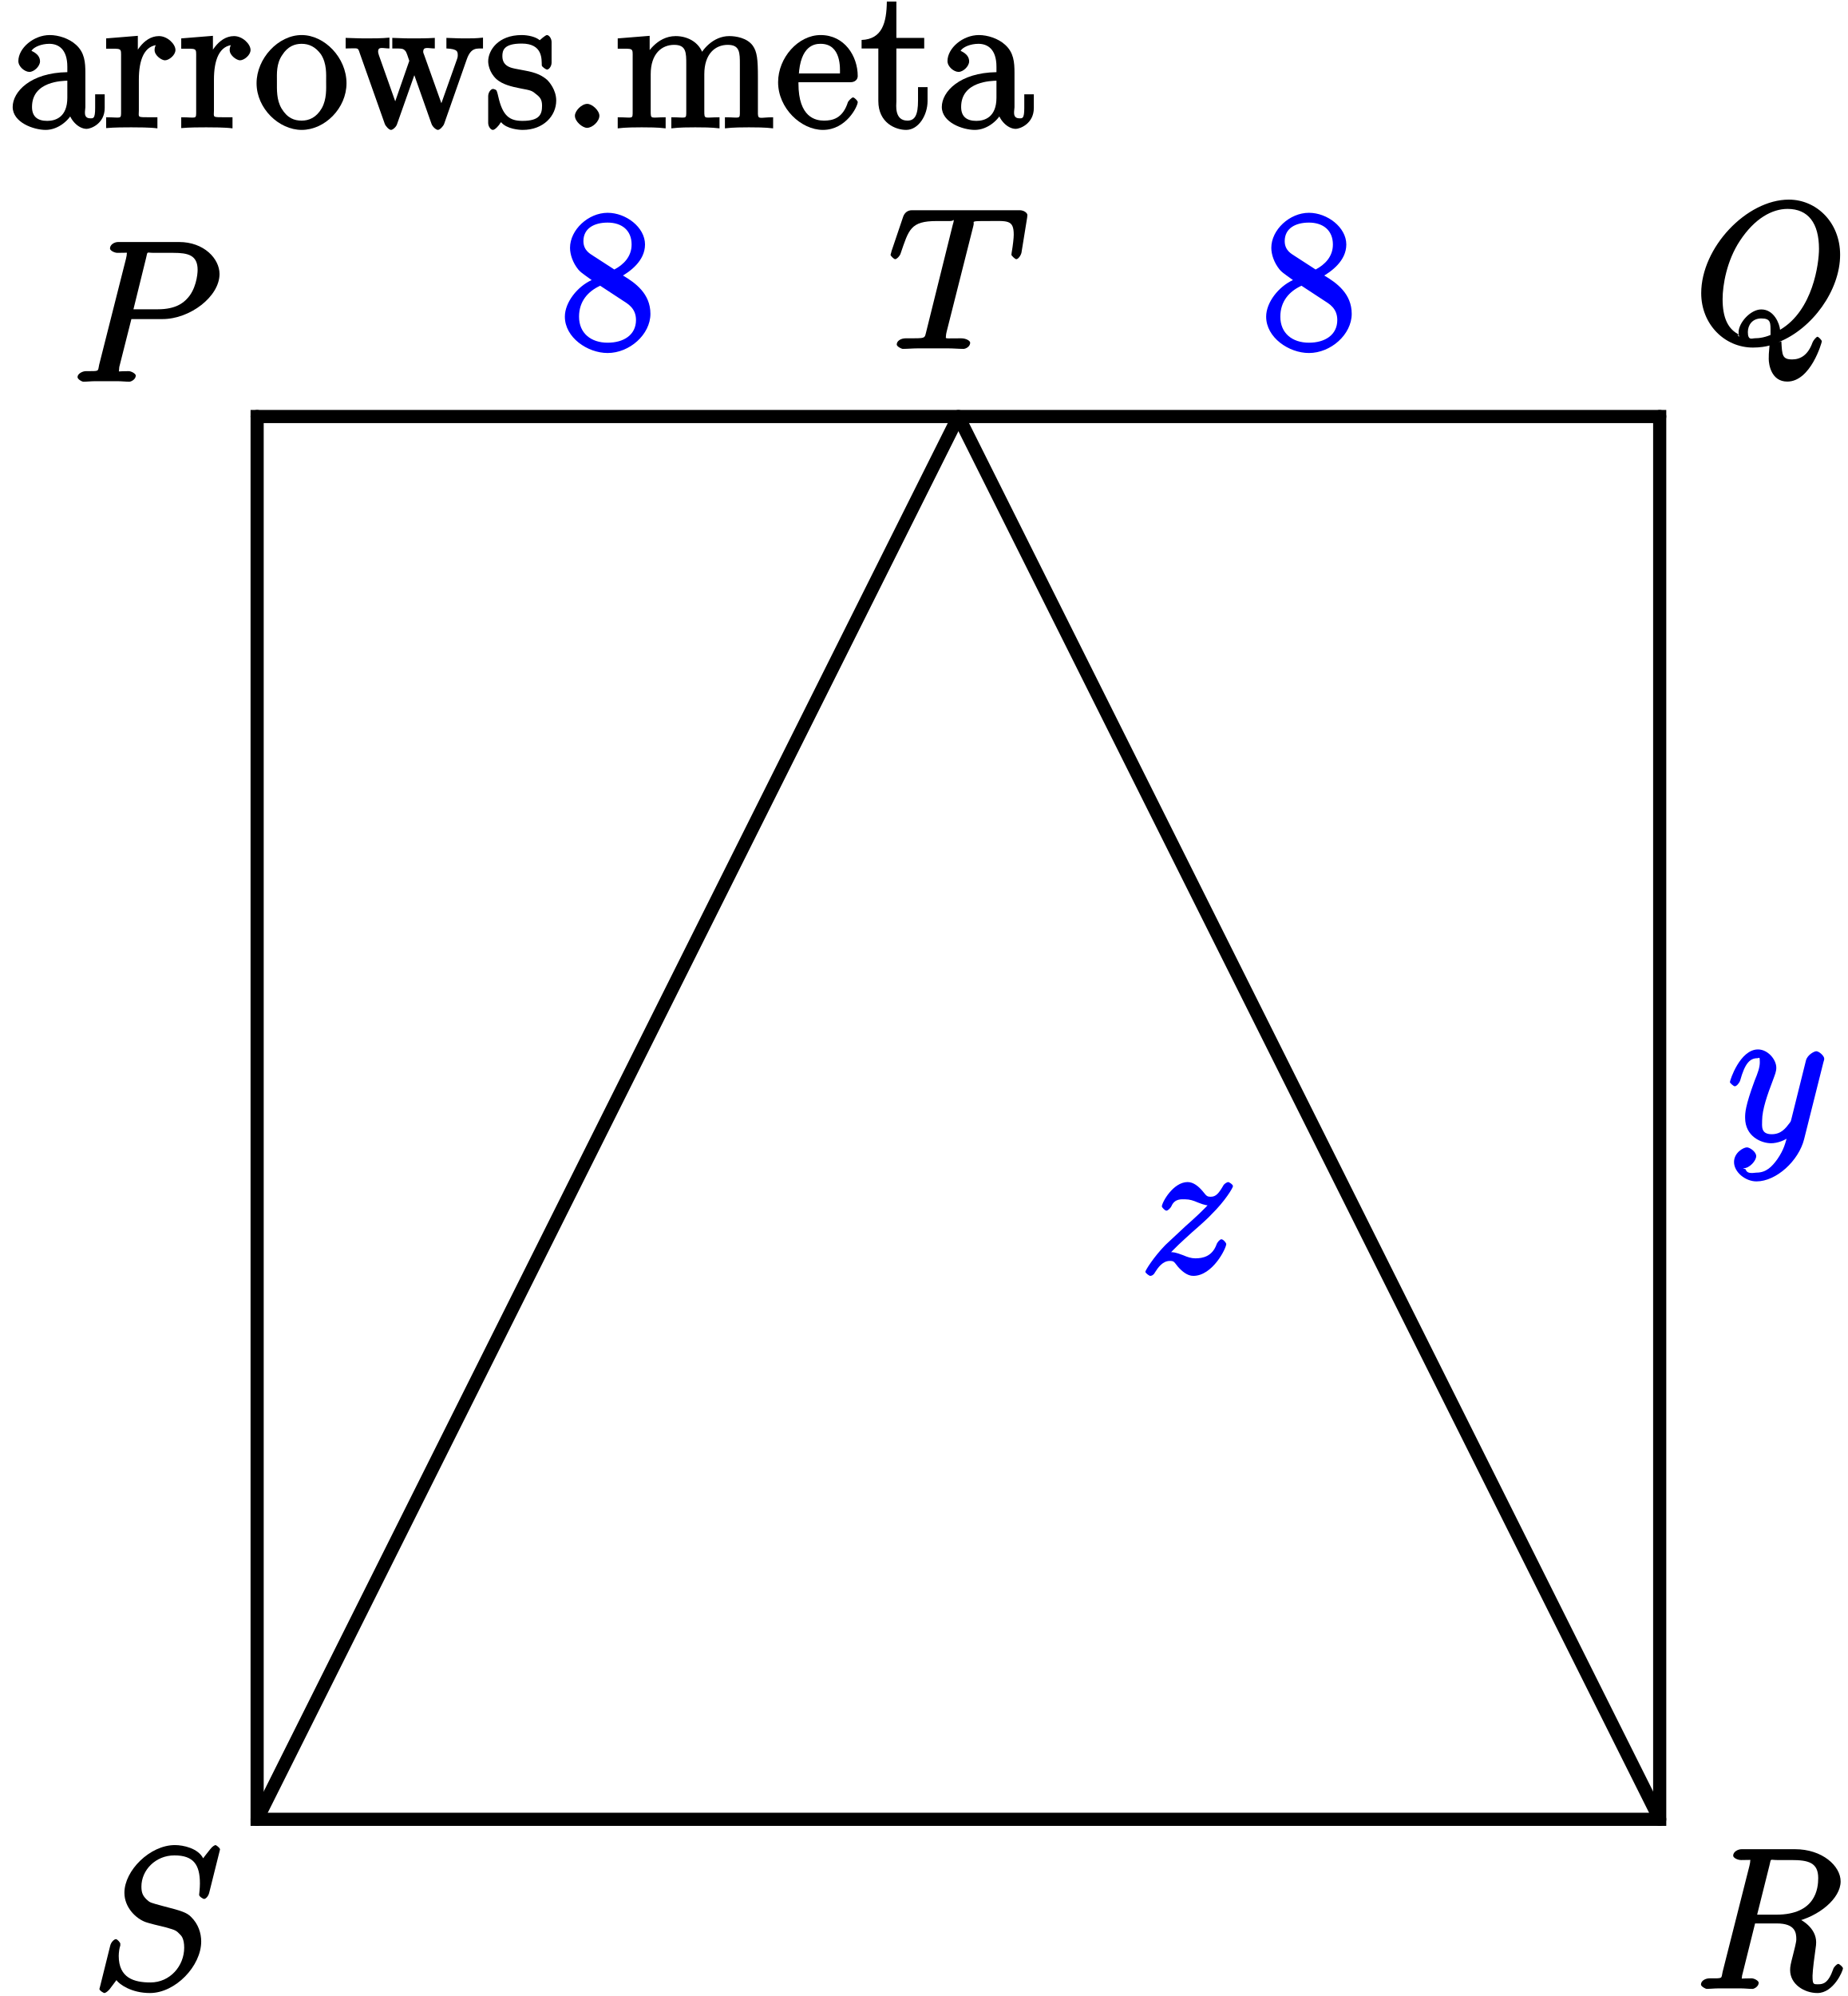
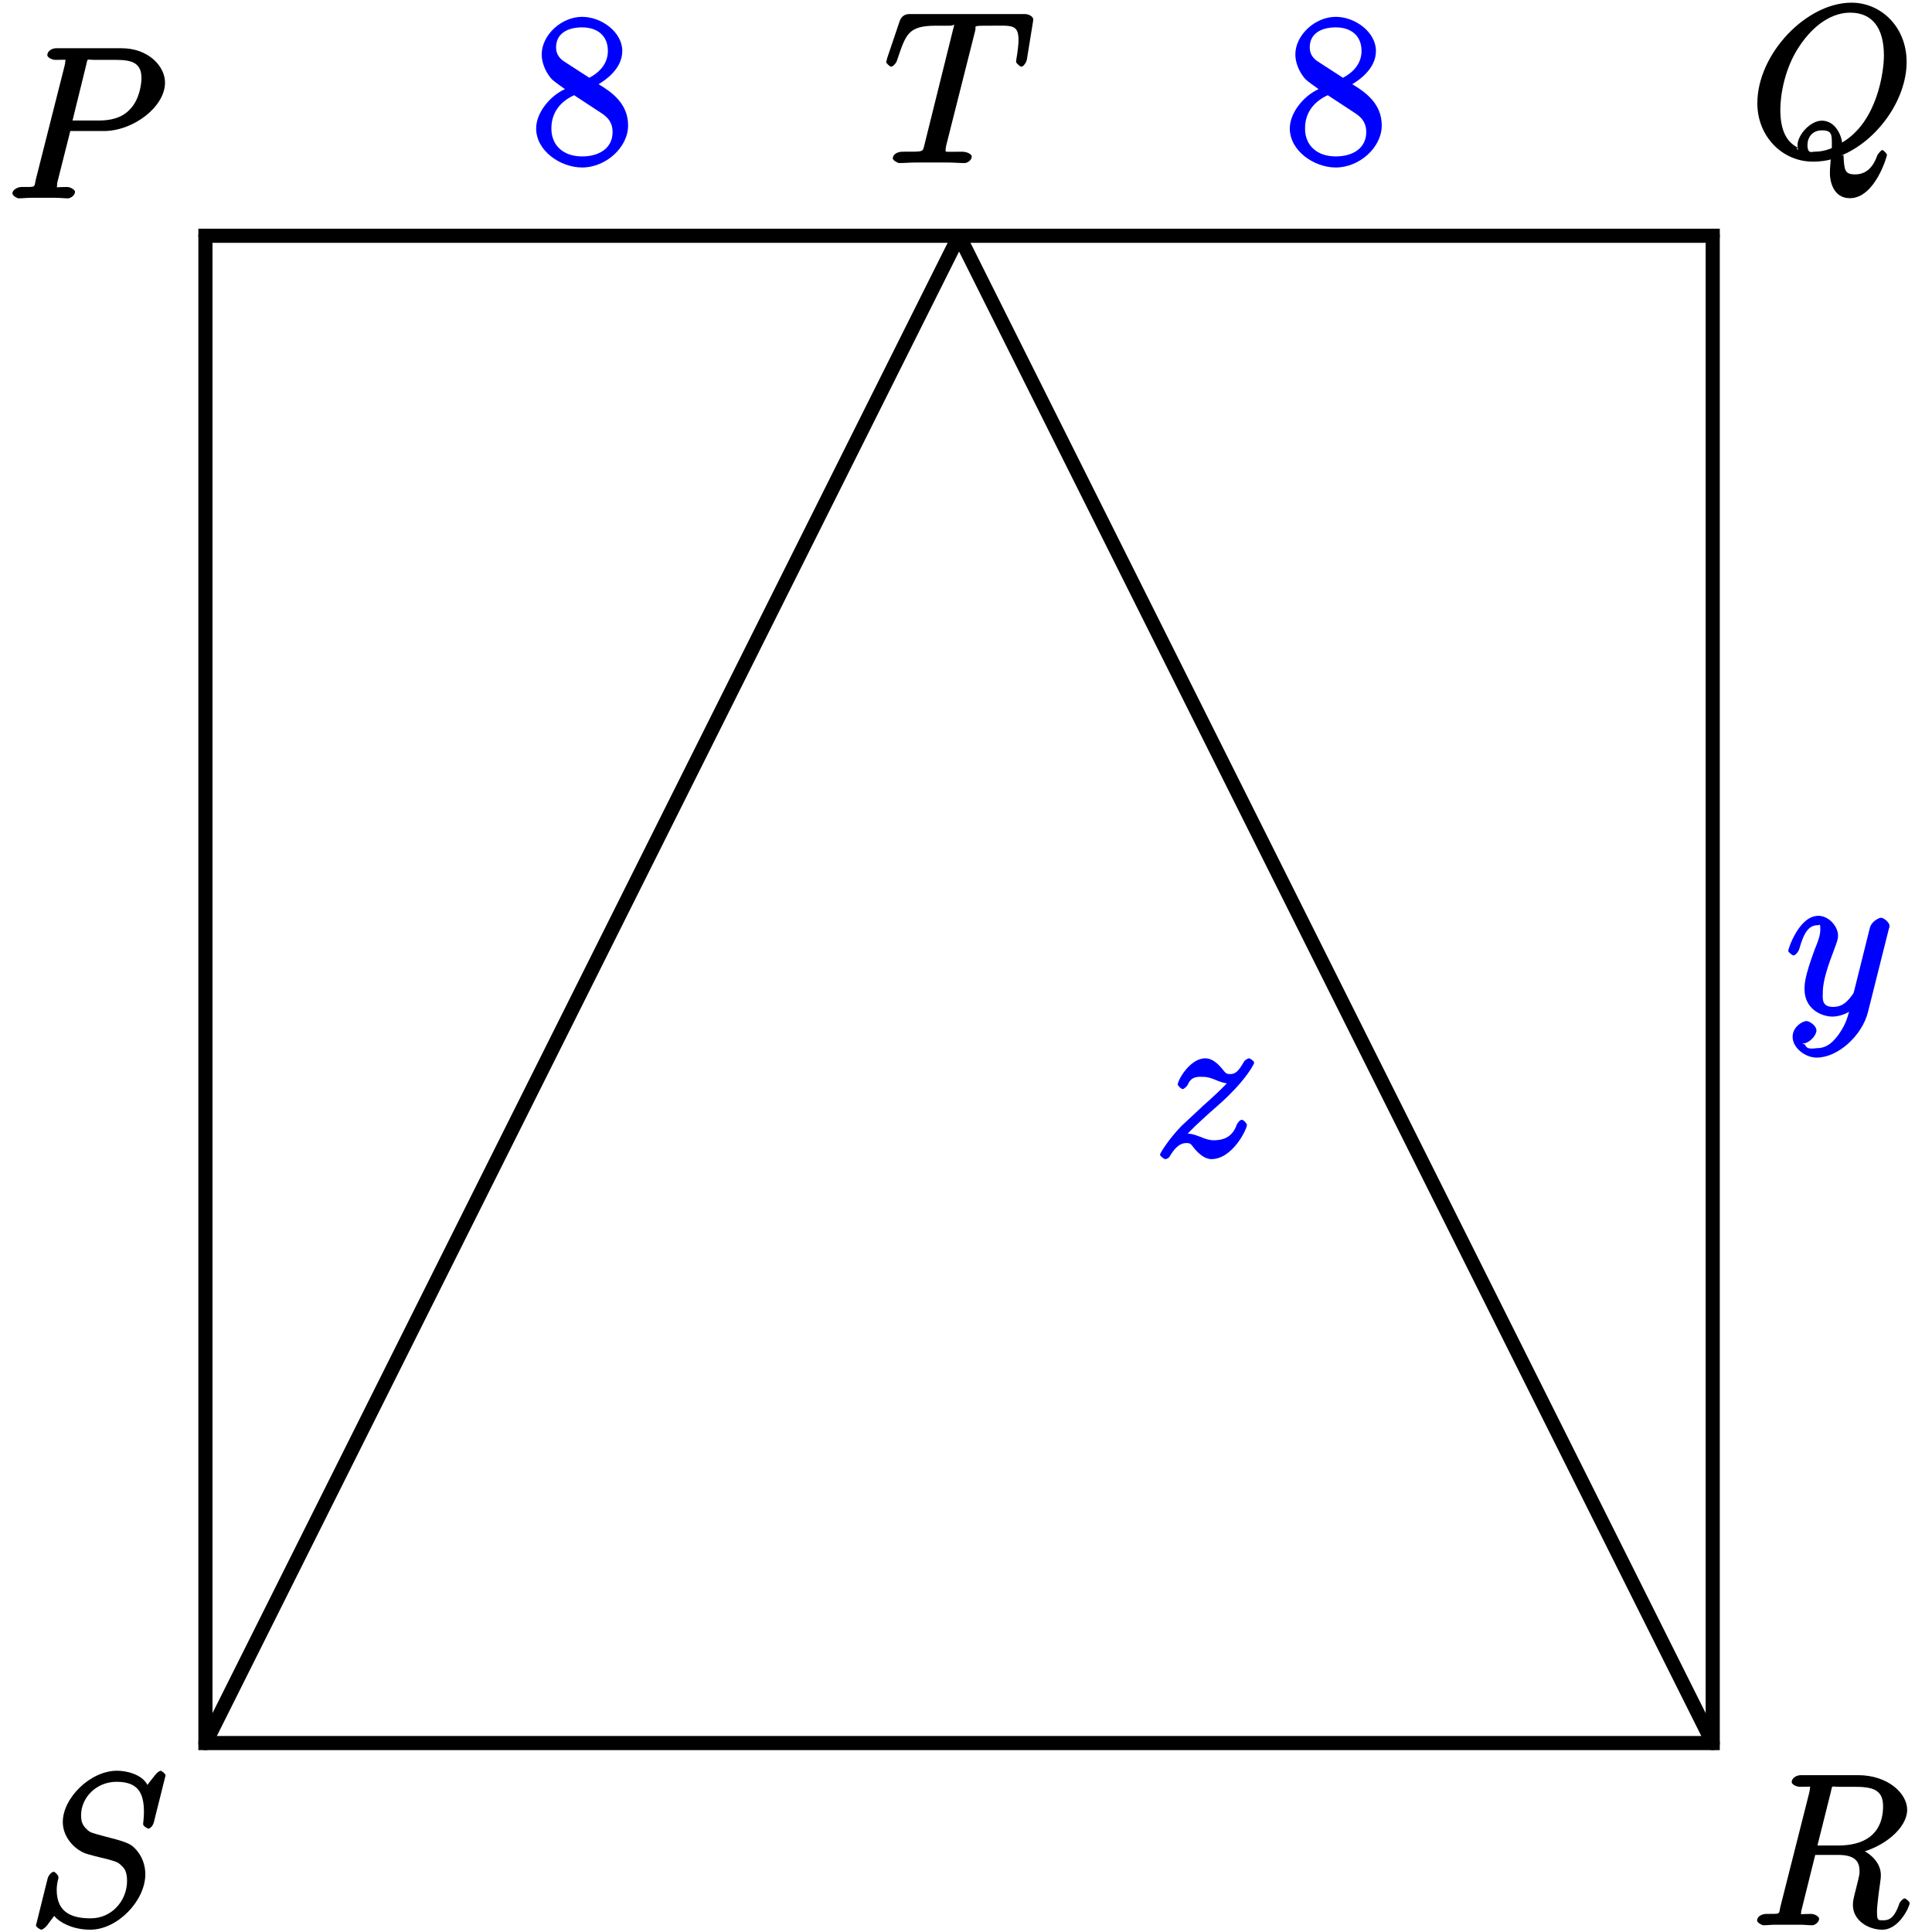
- <svg xmlns="http://www.w3.org/2000/svg" xmlns:xlink="http://www.w3.org/1999/xlink" width="112pt" height="121pt" viewBox="0 0 112 121" version="1.1">
+ <svg xmlns="http://www.w3.org/2000/svg" xmlns:xlink="http://www.w3.org/1999/xlink" width="108pt" height="109pt" viewBox="0 0 108 109" version="1.1">
  <defs>
    <g>
      <symbol overflow="visible" id="glyph0-0">
        <path style="stroke:none;" d="" />
      </symbol>
      <symbol overflow="visible" id="glyph0-1">
-         <path style="stroke:none;" d="M 4.766 -3.328 C 4.766 -3.984 4.719 -4.562 4.203 -5.031 C 3.781 -5.422 3.125 -5.625 2.609 -5.625 C 1.625 -5.625 0.703 -4.828 0.703 -4.047 C 0.703 -3.703 1.094 -3.391 1.375 -3.391 C 1.656 -3.391 2.016 -3.734 2.016 -4.031 C 2.016 -4.516 1.438 -4.672 1.5 -4.672 C 1.641 -4.906 2.109 -5.094 2.578 -5.094 C 3.125 -5.094 3.672 -4.781 3.672 -3.703 L 3.672 -3.375 C 1.438 -3.344 0.359 -2.188 0.359 -1.266 C 0.359 -0.328 1.625 0.125 2.359 0.125 C 3.141 0.125 3.844 -0.5 4.062 -1.078 L 3.734 -1.078 C 3.797 -0.516 4.328 0.062 4.844 0.062 C 5.094 0.062 5.938 -0.25 5.938 -1.203 L 5.938 -2.031 L 5.359 -2.031 L 5.359 -1.203 C 5.359 -0.531 5.234 -0.578 5.062 -0.578 C 4.609 -0.578 4.766 -1.062 4.766 -1.25 Z M 3.672 -1.828 C 3.672 -0.656 2.969 -0.422 2.453 -0.422 C 1.859 -0.422 1.531 -0.688 1.531 -1.266 C 1.531 -2.844 3.406 -2.844 3.672 -2.859 Z M 3.672 -1.828 " />
+         <path style="stroke:none;" d="M 3.531 -3.797 L 5.547 -3.797 C 7.203 -3.797 9 -5.156 9 -6.531 C 9 -7.453 8.062 -8.469 6.547 -8.469 L 2.859 -8.469 C 2.625 -8.469 2.359 -8.312 2.359 -8.078 C 2.359 -7.953 2.625 -7.812 2.812 -7.812 C 3.531 -7.812 3.375 -7.859 3.375 -7.734 C 3.375 -7.703 3.375 -7.641 3.328 -7.453 L 1.703 -1.031 C 1.609 -0.609 1.75 -0.641 0.906 -0.641 C 0.688 -0.641 0.391 -0.484 0.391 -0.281 C 0.391 -0.141 0.672 0 0.734 0 C 0.969 0 1.203 -0.031 1.438 -0.031 L 2.828 -0.031 C 3.062 -0.031 3.312 0 3.531 0 C 3.641 0 3.922 -0.141 3.922 -0.375 C 3.922 -0.484 3.656 -0.641 3.484 -0.641 C 2.766 -0.641 2.906 -0.578 2.906 -0.688 C 2.906 -0.75 2.922 -0.844 2.922 -0.891 L 3.656 -3.797 Z M 4.547 -7.5 C 4.656 -7.938 4.547 -7.812 5.016 -7.812 L 6.203 -7.812 C 7.094 -7.812 7.672 -7.672 7.672 -6.781 C 7.672 -6.469 7.562 -5.562 7.016 -5.016 C 6.812 -4.797 6.359 -4.391 5.266 -4.391 L 3.781 -4.391 Z M 4.547 -7.5 " />
      </symbol>
      <symbol overflow="visible" id="glyph0-2">
-         <path style="stroke:none;" d="M 2.156 -2.922 C 2.156 -4.094 2.469 -5.031 3.391 -5.031 C 3.484 -5.031 3.516 -5.031 3.562 -5.016 L 3.438 -5.266 C 3.344 -5.219 3.109 -5.047 3.109 -4.719 C 3.109 -4.375 3.547 -4.094 3.734 -4.094 C 3.984 -4.094 4.375 -4.406 4.375 -4.719 C 4.375 -5.078 3.891 -5.562 3.375 -5.562 C 2.359 -5.562 1.859 -4.312 1.828 -4.25 L 2.094 -4.25 L 2.094 -5.578 L 0.172 -5.422 L 0.172 -4.797 C 1.141 -4.797 1.078 -4.859 1.078 -4.266 L 1.078 -1.031 C 1.078 -0.484 1.109 -0.641 0.172 -0.641 L 0.172 0.016 C 0.672 -0.031 1.328 -0.031 1.688 -0.031 C 2.016 -0.031 2.859 -0.031 3.281 0.031 L 3.281 -0.641 L 2.891 -0.641 C 2.016 -0.641 2.156 -0.625 2.156 -1.047 Z M 2.156 -2.922 " />
+         <path style="stroke:none;" d="M 5.094 -0.078 C 7.141 -0.891 8.828 -3.219 8.828 -5.375 C 8.828 -7.344 7.391 -8.719 5.719 -8.719 C 3.156 -8.719 0.406 -5.812 0.406 -3.047 C 0.406 -1.172 1.812 0.25 3.547 0.25 C 3.953 0.25 4.344 0.188 4.547 0.125 C 4.5 0.641 4.5 0.703 4.5 0.938 C 4.5 1.281 4.656 2.312 5.625 2.312 C 7.047 2.312 7.719 -0.062 7.719 -0.125 C 7.719 -0.203 7.516 -0.406 7.453 -0.406 C 7.391 -0.406 7.203 -0.188 7.156 -0.062 C 6.891 0.688 6.438 0.969 5.922 0.969 C 5.312 0.969 5.312 0.703 5.266 -0.125 Z M 2.938 -0.438 C 2 -0.75 1.703 -1.594 1.703 -2.688 C 1.703 -3.531 1.953 -5.016 2.75 -6.219 C 3.641 -7.578 4.703 -8.156 5.641 -8.156 C 6.891 -8.156 7.547 -7.297 7.547 -5.734 C 7.547 -4.859 7.188 -2 5.188 -0.828 C 5.156 -1.188 4.828 -2.062 4.047 -2.062 C 3.391 -2.062 2.672 -1.25 2.672 -0.672 C 2.672 -0.531 2.766 -0.25 2.609 -0.531 Z M 4.75 -0.578 C 4.328 -0.375 3.953 -0.312 3.625 -0.312 C 3.5 -0.312 3.234 -0.156 3.234 -0.688 C 3.234 -1.109 3.5 -1.516 4.047 -1.516 C 4.641 -1.516 4.609 -1.25 4.609 -0.656 C 4.609 -0.578 4.609 -0.484 4.609 -0.5 Z M 4.75 -0.578 " />
      </symbol>
      <symbol overflow="visible" id="glyph0-3">
-         <path style="stroke:none;" d="M 5.641 -2.703 C 5.641 -4.25 4.312 -5.625 2.922 -5.625 C 1.5 -5.625 0.188 -4.203 0.188 -2.703 C 0.188 -1.172 1.547 0.125 2.922 0.125 C 4.328 0.125 5.641 -1.188 5.641 -2.703 Z M 2.922 -0.438 C 2.484 -0.438 2.062 -0.578 1.703 -1.172 C 1.391 -1.703 1.422 -2.312 1.422 -2.812 C 1.422 -3.266 1.375 -3.891 1.75 -4.422 C 2.078 -4.938 2.5 -5.094 2.922 -5.094 C 3.375 -5.094 3.766 -4.906 4.094 -4.453 C 4.453 -3.891 4.406 -3.25 4.406 -2.812 C 4.406 -2.391 4.453 -1.75 4.141 -1.188 C 3.812 -0.625 3.375 -0.438 2.922 -0.438 Z M 2.922 -0.438 " />
+         <path style="stroke:none;" d="M 4.547 -7.5 C 4.656 -7.938 4.547 -7.812 5.016 -7.812 L 5.875 -7.812 C 6.906 -7.812 7.5 -7.656 7.5 -6.719 C 7.5 -6.109 7.359 -4.5 4.953 -4.5 L 3.797 -4.5 Z M 6.062 -4.062 C 7.547 -4.391 8.859 -5.484 8.859 -6.516 C 8.859 -7.453 7.75 -8.469 6.094 -8.469 L 2.859 -8.469 C 2.625 -8.469 2.344 -8.312 2.344 -8.078 C 2.344 -7.953 2.594 -7.812 2.828 -7.812 C 3.531 -7.812 3.375 -7.859 3.375 -7.734 C 3.375 -7.703 3.375 -7.641 3.328 -7.453 L 1.703 -1.031 C 1.609 -0.609 1.75 -0.641 0.922 -0.641 C 0.641 -0.641 0.391 -0.484 0.391 -0.266 C 0.391 -0.141 0.688 0 0.734 0 C 0.938 0 1.188 -0.031 1.422 -0.031 L 2.828 -0.031 C 3.047 -0.031 3.297 0 3.516 0 C 3.609 0 3.891 -0.141 3.891 -0.375 C 3.891 -0.484 3.641 -0.641 3.453 -0.641 C 2.719 -0.641 2.875 -0.578 2.875 -0.703 C 2.875 -0.719 2.875 -0.797 2.906 -0.891 L 3.672 -3.969 L 4.984 -3.969 C 6.125 -3.969 6.172 -3.391 6.172 -3 C 6.172 -2.828 6.047 -2.359 5.969 -2.047 C 5.828 -1.5 5.797 -1.359 5.797 -1.141 C 5.797 -0.281 6.656 0.25 7.453 0.25 C 8.422 0.25 9 -1.078 9 -1.25 C 9 -1.328 8.781 -1.516 8.719 -1.516 C 8.625 -1.516 8.422 -1.297 8.406 -1.188 C 8.109 -0.344 7.797 -0.281 7.5 -0.281 C 7.203 -0.281 7.156 -0.266 7.156 -0.797 C 7.156 -1.094 7.297 -2.172 7.312 -2.234 C 7.375 -2.672 7.375 -2.719 7.375 -2.828 C 7.375 -3.688 6.516 -4.219 6.062 -4.359 Z M 6.062 -4.062 " />
      </symbol>
      <symbol overflow="visible" id="glyph0-4">
-         <path style="stroke:none;" d="M 7.391 -4.156 C 7.656 -4.906 8.016 -4.797 8.375 -4.812 L 8.375 -5.469 C 7.922 -5.422 7.703 -5.422 7.344 -5.422 C 7 -5.422 6.969 -5.422 6.156 -5.453 L 6.156 -4.812 C 6.859 -4.781 6.844 -4.609 6.844 -4.375 C 6.844 -4.359 6.844 -4.281 6.797 -4.156 L 5.688 -1.031 L 6.016 -1.031 L 4.812 -4.406 C 4.75 -4.547 4.75 -4.578 4.75 -4.609 C 4.75 -4.953 5.047 -4.812 5.453 -4.812 L 5.453 -5.453 C 4.953 -5.422 4.469 -5.422 4.125 -5.422 C 3.734 -5.422 3.719 -5.422 2.875 -5.453 L 2.875 -4.812 C 3.5 -4.812 3.531 -4.812 3.672 -4.656 C 3.734 -4.594 3.828 -4.297 3.906 -4.062 L 2.891 -1.141 L 3.219 -1.141 L 2.062 -4.406 C 2.016 -4.547 2.016 -4.578 2.016 -4.625 C 2.016 -4.953 2.312 -4.812 2.703 -4.812 L 2.703 -5.469 C 2.25 -5.422 1.656 -5.422 1.328 -5.422 C 0.984 -5.422 0.969 -5.422 0.047 -5.453 L 0.047 -4.812 C 0.828 -4.812 0.781 -4.906 0.906 -4.516 L 2.422 -0.234 C 2.469 -0.109 2.672 0.125 2.797 0.125 C 2.906 0.125 3.125 -0.062 3.172 -0.25 L 4.375 -3.656 L 4.047 -3.656 L 5.25 -0.25 C 5.312 -0.062 5.531 0.125 5.641 0.125 C 5.766 0.125 5.969 -0.109 6.016 -0.234 Z M 7.391 -4.156 " />
+         <path style="stroke:none;" d="M 7.75 -8.453 C 7.75 -8.562 7.5 -8.719 7.484 -8.719 C 7.438 -8.719 7.297 -8.656 7.156 -8.469 C 7.094 -8.391 6.594 -7.766 6.734 -7.906 C 6.422 -8.531 5.516 -8.719 5.016 -8.719 C 3.5 -8.719 1.953 -7.172 1.953 -5.828 C 1.953 -4.922 2.672 -4.25 3.25 -4.047 C 3.375 -4 4.094 -3.812 4.453 -3.734 C 5.062 -3.562 5.094 -3.547 5.344 -3.281 C 5.391 -3.234 5.578 -3.062 5.578 -2.5 C 5.578 -1.391 4.719 -0.391 3.531 -0.391 C 2.547 -0.391 1.609 -0.656 1.609 -2 C 1.609 -2.219 1.656 -2.516 1.703 -2.625 C 1.703 -2.672 1.703 -2.719 1.703 -2.75 C 1.703 -2.797 1.531 -3.016 1.438 -3.016 C 1.328 -3.016 1.141 -2.828 1.094 -2.625 L 0.484 -0.172 C 0.484 -0.172 0.438 -0.016 0.438 0 C 0.438 0.109 0.703 0.25 0.734 0.25 C 0.781 0.25 0.891 0.203 1.047 0.031 L 1.469 -0.531 C 1.656 -0.266 2.391 0.25 3.5 0.25 C 5.047 0.25 6.609 -1.391 6.609 -2.875 C 6.609 -3.375 6.438 -3.938 5.984 -4.375 C 5.734 -4.625 5.422 -4.734 4.312 -5.016 C 3.516 -5.234 3.516 -5.219 3.297 -5.422 C 3.094 -5.625 2.984 -5.797 2.984 -6.203 C 2.984 -7.203 3.844 -8.094 4.984 -8.094 C 6.156 -8.094 6.531 -7.516 6.531 -6.391 C 6.531 -6.078 6.484 -5.75 6.484 -5.703 C 6.484 -5.594 6.734 -5.453 6.781 -5.453 C 6.891 -5.453 7.047 -5.625 7.094 -5.828 Z M 7.75 -8.453 " />
      </symbol>
      <symbol overflow="visible" id="glyph0-5">
-         <path style="stroke:none;" d="M 4.078 -5.203 C 4.078 -5.422 3.922 -5.625 3.797 -5.625 C 3.703 -5.625 3.359 -5.312 3.359 -5.312 C 3.125 -5.516 2.656 -5.625 2.266 -5.625 C 0.828 -5.625 0.234 -4.688 0.234 -4.031 C 0.234 -3.891 0.281 -3.375 0.734 -2.953 C 1.109 -2.625 1.641 -2.5 2.188 -2.391 C 2.844 -2.266 2.875 -2.266 3.172 -2.016 C 3.391 -1.844 3.5 -1.688 3.5 -1.344 C 3.5 -0.844 3.375 -0.422 2.312 -0.422 C 1.531 -0.422 1.109 -0.719 0.844 -1.906 C 0.797 -2.125 0.75 -2.25 0.734 -2.266 C 0.719 -2.312 0.562 -2.359 0.531 -2.359 C 0.391 -2.359 0.234 -2.141 0.234 -1.922 L 0.234 -0.297 C 0.234 -0.078 0.391 0.125 0.516 0.125 C 0.578 0.125 0.688 0.078 0.891 -0.172 C 0.953 -0.266 0.953 -0.281 1.016 -0.344 C 1.359 0.078 2.125 0.125 2.328 0.125 C 3.578 0.125 4.359 -0.719 4.359 -1.656 C 4.359 -2.312 3.922 -2.797 3.812 -2.906 C 3.375 -3.281 2.953 -3.391 2.156 -3.531 C 1.812 -3.609 1.094 -3.625 1.094 -4.344 C 1.094 -4.703 1.188 -5.109 2.266 -5.109 C 3.562 -5.109 3.469 -4.141 3.484 -3.781 C 3.5 -3.688 3.75 -3.531 3.797 -3.531 C 3.922 -3.531 4.078 -3.734 4.078 -3.953 Z M 4.078 -5.203 " />
+         <path style="stroke:none;" d="M 5.141 -7.438 C 5.219 -7.719 5.078 -7.688 5.266 -7.734 C 5.359 -7.75 5.75 -7.75 6 -7.75 C 7.203 -7.75 7.594 -7.859 7.594 -6.922 C 7.594 -6.734 7.547 -6.281 7.469 -5.844 L 7.453 -5.703 C 7.453 -5.656 7.672 -5.438 7.75 -5.438 C 7.859 -5.438 8.016 -5.641 8.062 -5.828 L 8.406 -7.953 C 8.422 -8.062 8.422 -8.078 8.422 -8.109 C 8.422 -8.25 8.203 -8.406 7.953 -8.406 L 1.422 -8.406 C 1.141 -8.406 0.969 -8.234 0.891 -8.016 L 0.172 -5.891 C 0.203 -5.953 0.125 -5.719 0.125 -5.703 C 0.125 -5.641 0.328 -5.438 0.406 -5.438 C 0.5 -5.438 0.688 -5.625 0.734 -5.781 C 1.234 -7.234 1.328 -7.75 2.922 -7.75 L 3.719 -7.75 C 4 -7.75 3.953 -7.906 3.953 -7.766 C 3.953 -7.734 3.953 -7.703 3.891 -7.5 L 2.297 -1.078 C 2.172 -0.609 2.312 -0.641 1.047 -0.641 C 0.75 -0.641 0.5 -0.484 0.5 -0.266 C 0.5 -0.141 0.797 0 0.859 0 C 1.156 0 1.469 -0.031 1.766 -0.031 L 3.641 -0.031 C 3.938 -0.031 4.25 0 4.547 0 C 4.688 0 4.953 -0.141 4.953 -0.375 C 4.953 -0.484 4.719 -0.641 4.406 -0.641 C 3.328 -0.641 3.484 -0.594 3.484 -0.781 C 3.484 -0.781 3.484 -0.875 3.531 -1.062 Z M 5.141 -7.438 " />
      </symbol>
      <symbol overflow="visible" id="glyph0-6">
-         <path style="stroke:none;" d="M 2.359 -0.734 C 2.359 -1.047 1.922 -1.453 1.625 -1.453 C 1.281 -1.453 0.875 -1.031 0.875 -0.734 C 0.875 -0.375 1.344 0 1.609 0 C 1.938 0 2.359 -0.391 2.359 -0.734 Z M 2.359 -0.734 " />
+         <path style="stroke:none;" d="M 1.625 -1 C 2.141 -1.594 2.562 -1.953 3.156 -2.5 C 3.875 -3.125 4.188 -3.422 4.344 -3.594 C 5.188 -4.422 5.656 -5.219 5.656 -5.312 C 5.656 -5.422 5.406 -5.562 5.375 -5.562 C 5.297 -5.562 5.156 -5.469 5.094 -5.391 C 4.797 -4.875 4.625 -4.672 4.312 -4.672 C 4.062 -4.672 4.047 -4.734 3.812 -5.016 C 3.562 -5.312 3.25 -5.562 2.906 -5.562 C 2.031 -5.562 1.344 -4.328 1.344 -4.078 C 1.344 -4.047 1.516 -3.828 1.625 -3.828 C 1.719 -3.828 1.891 -4.016 1.922 -4.094 C 2.125 -4.578 2.547 -4.516 2.766 -4.516 C 3.031 -4.516 3.266 -4.438 3.516 -4.328 C 3.969 -4.141 4.156 -4.141 4.281 -4.141 C 4.359 -4.141 4.406 -4.141 4.469 -4.141 L 4.344 -4.406 C 3.953 -3.938 3.312 -3.359 2.766 -2.875 L 1.562 -1.75 C 0.844 -1.016 0.344 -0.203 0.344 -0.125 C 0.344 -0.047 0.578 0.125 0.641 0.125 C 0.719 0.125 0.844 0.078 0.922 -0.078 C 1.109 -0.375 1.391 -0.781 1.828 -0.781 C 2.078 -0.781 2.078 -0.734 2.312 -0.438 C 2.547 -0.172 2.875 0.125 3.25 0.125 C 4.422 0.125 5.25 -1.547 5.25 -1.812 C 5.25 -1.859 5.078 -2.094 4.953 -2.094 C 4.859 -2.094 4.688 -1.891 4.656 -1.766 C 4.391 -1.062 3.844 -0.938 3.375 -0.938 C 3.125 -0.938 2.891 -1.016 2.641 -1.125 C 2.156 -1.312 2.031 -1.312 1.875 -1.312 C 1.75 -1.312 1.625 -1.312 1.516 -1.266 Z M 1.625 -1 " />
      </symbol>
      <symbol overflow="visible" id="glyph0-7">
-         <path style="stroke:none;" d="M 8.719 -3.047 C 8.719 -4.156 8.672 -4.609 8.406 -4.984 C 8.062 -5.453 7.391 -5.562 6.984 -5.562 C 5.984 -5.562 5.312 -4.703 5.125 -4.234 L 5.453 -4.234 C 5.281 -5.156 4.484 -5.562 3.734 -5.562 C 2.562 -5.562 1.953 -4.422 1.906 -4.344 L 2.156 -4.344 L 2.156 -5.578 L 0.219 -5.422 L 0.219 -4.797 C 1.188 -4.797 1.125 -4.859 1.125 -4.266 L 1.125 -1.031 C 1.125 -0.484 1.156 -0.641 0.219 -0.641 L 0.219 0.031 C 0.688 -0.031 1.344 -0.031 1.672 -0.031 C 2.016 -0.031 2.672 -0.031 3.125 0.031 L 3.125 -0.641 C 2.219 -0.641 2.219 -0.484 2.219 -1.031 L 2.219 -3.25 C 2.219 -4.5 2.891 -5.031 3.641 -5.031 C 4.375 -5.031 4.375 -4.562 4.375 -3.844 L 4.375 -1.031 C 4.375 -0.484 4.406 -0.641 3.469 -0.641 L 3.469 0.031 C 3.938 -0.031 4.594 -0.031 4.922 -0.031 C 5.266 -0.031 5.922 -0.031 6.391 0.031 L 6.391 -0.641 C 5.469 -0.641 5.469 -0.484 5.469 -1.031 L 5.469 -3.25 C 5.469 -4.5 6.141 -5.031 6.891 -5.031 C 7.625 -5.031 7.625 -4.562 7.625 -3.844 L 7.625 -1.031 C 7.625 -0.484 7.656 -0.641 6.719 -0.641 L 6.719 0.031 C 7.203 -0.031 7.844 -0.031 8.172 -0.031 C 8.516 -0.031 9.172 -0.031 9.641 0.031 L 9.641 -0.641 C 8.875 -0.641 8.734 -0.484 8.719 -0.844 Z M 8.719 -3.047 " />
-       </symbol>
-       <symbol overflow="visible" id="glyph0-8">
-         <path style="stroke:none;" d="M 4.578 -2.766 C 4.844 -2.766 5.016 -2.922 5.016 -3.141 C 5.016 -4.344 4.219 -5.625 2.766 -5.625 C 1.406 -5.625 0.188 -4.25 0.188 -2.766 C 0.188 -1.188 1.578 0.125 2.906 0.125 C 4.328 0.125 5.016 -1.312 5.016 -1.562 C 5.016 -1.641 4.812 -1.844 4.734 -1.844 C 4.641 -1.844 4.453 -1.625 4.422 -1.562 C 4.109 -0.562 3.484 -0.438 2.969 -0.438 C 2.469 -0.438 1.422 -0.625 1.422 -2.688 L 1.422 -2.766 Z M 1.438 -3.141 C 1.531 -5.016 2.422 -5.094 2.766 -5.094 C 4.047 -5.094 3.938 -3.547 3.938 -3.297 L 1.453 -3.297 Z M 1.438 -3.141 " />
-       </symbol>
-       <symbol overflow="visible" id="glyph0-9">
-         <path style="stroke:none;" d="M 2.016 -4.812 L 3.844 -4.812 L 3.844 -5.453 L 2.156 -5.453 L 2.156 -7.656 L 1.578 -7.656 C 1.562 -6.375 1.297 -5.375 0.047 -5.328 L 0.047 -4.812 L 1.062 -4.812 L 1.062 -1.625 C 1.062 -0.297 2.109 0.125 2.75 0.125 C 3.5 0.125 4.047 -0.766 4.047 -1.625 L 4.047 -2.469 L 3.469 -2.469 L 3.469 -1.656 C 3.469 -0.781 3.281 -0.438 2.828 -0.438 C 2.016 -0.438 2.156 -1.406 2.156 -1.609 L 2.156 -4.812 Z M 2.016 -4.812 " />
-       </symbol>
-       <symbol overflow="visible" id="glyph0-10">
-         <path style="stroke:none;" d="M 3.672 -4.344 C 4.266 -4.672 5.188 -5.328 5.188 -6.328 C 5.188 -7.375 4.031 -8.25 2.922 -8.25 C 1.75 -8.25 0.641 -7.219 0.641 -6.125 C 0.641 -5.719 0.812 -5.219 1.141 -4.812 C 1.281 -4.656 1.297 -4.641 1.953 -4.172 C 1.094 -3.781 0.328 -2.828 0.328 -1.953 C 0.328 -0.688 1.703 0.25 2.922 0.25 C 4.25 0.25 5.516 -0.875 5.516 -2.125 C 5.516 -3.344 4.609 -4 3.844 -4.453 Z M 2.047 -5.641 C 1.891 -5.75 1.453 -5.953 1.453 -6.531 C 1.453 -7.312 2.109 -7.656 2.922 -7.656 C 3.781 -7.656 4.375 -7.188 4.375 -6.328 C 4.375 -5.594 3.891 -5.109 3.328 -4.812 Z M 2.375 -3.891 L 3.828 -2.938 C 4.141 -2.734 4.641 -2.469 4.641 -1.75 C 4.641 -0.844 3.891 -0.375 2.922 -0.375 C 1.906 -0.375 1.188 -0.953 1.188 -1.953 C 1.188 -2.875 1.719 -3.484 2.469 -3.828 Z M 2.375 -3.891 " />
+         <path style="stroke:none;" d="M 3.031 1.094 C 2.703 1.547 2.359 1.906 1.766 1.906 C 1.625 1.906 1.203 2.031 1.109 1.703 C 0.906 1.641 0.969 1.641 0.984 1.641 C 1.344 1.641 1.75 1.188 1.75 0.906 C 1.75 0.641 1.359 0.375 1.188 0.375 C 0.984 0.375 0.406 0.688 0.406 1.266 C 0.406 1.875 1.094 2.438 1.766 2.438 C 2.969 2.438 4.328 1.188 4.656 -0.125 L 5.828 -4.797 C 5.844 -4.859 5.875 -4.922 5.875 -5 C 5.875 -5.172 5.562 -5.453 5.391 -5.453 C 5.281 -5.453 4.859 -5.25 4.766 -4.891 L 3.891 -1.375 C 3.828 -1.156 3.875 -1.25 3.781 -1.109 C 3.531 -0.781 3.266 -0.422 2.688 -0.422 C 2.016 -0.422 2.109 -0.922 2.109 -1.25 C 2.109 -1.922 2.438 -2.844 2.766 -3.703 C 2.891 -4.047 2.969 -4.219 2.969 -4.453 C 2.969 -4.953 2.453 -5.562 1.859 -5.562 C 0.766 -5.562 0.156 -3.688 0.156 -3.578 C 0.156 -3.531 0.375 -3.328 0.453 -3.328 C 0.562 -3.328 0.734 -3.531 0.781 -3.688 C 1.062 -4.703 1.359 -5.031 1.828 -5.031 C 1.938 -5.031 1.969 -5.172 1.969 -4.781 C 1.969 -4.469 1.844 -4.125 1.656 -3.672 C 1.078 -2.109 1.078 -1.703 1.078 -1.422 C 1.078 -0.281 2.062 0.125 2.656 0.125 C 3 0.125 3.531 -0.031 3.844 -0.344 L 3.688 -0.516 C 3.516 0.141 3.438 0.5 3.031 1.094 Z M 3.031 1.094 " />
      </symbol>
      <symbol overflow="visible" id="glyph1-0">
        <path style="stroke:none;" d="" />
      </symbol>
      <symbol overflow="visible" id="glyph1-1">
-         <path style="stroke:none;" d="M 3.531 -3.797 L 5.547 -3.797 C 7.203 -3.797 9 -5.156 9 -6.531 C 9 -7.453 8.062 -8.469 6.547 -8.469 L 2.859 -8.469 C 2.625 -8.469 2.359 -8.312 2.359 -8.078 C 2.359 -7.953 2.625 -7.812 2.812 -7.812 C 3.531 -7.812 3.375 -7.859 3.375 -7.734 C 3.375 -7.703 3.375 -7.641 3.328 -7.453 L 1.703 -1.031 C 1.609 -0.609 1.75 -0.641 0.906 -0.641 C 0.688 -0.641 0.391 -0.484 0.391 -0.281 C 0.391 -0.141 0.672 0 0.734 0 C 0.969 0 1.203 -0.031 1.438 -0.031 L 2.828 -0.031 C 3.062 -0.031 3.312 0 3.531 0 C 3.641 0 3.922 -0.141 3.922 -0.375 C 3.922 -0.484 3.656 -0.641 3.484 -0.641 C 2.766 -0.641 2.906 -0.578 2.906 -0.688 C 2.906 -0.75 2.922 -0.844 2.922 -0.891 L 3.656 -3.797 Z M 4.547 -7.5 C 4.656 -7.938 4.547 -7.812 5.016 -7.812 L 6.203 -7.812 C 7.094 -7.812 7.672 -7.672 7.672 -6.781 C 7.672 -6.469 7.562 -5.562 7.016 -5.016 C 6.812 -4.797 6.359 -4.391 5.266 -4.391 L 3.781 -4.391 Z M 4.547 -7.5 " />
-       </symbol>
-       <symbol overflow="visible" id="glyph1-2">
-         <path style="stroke:none;" d="M 5.094 -0.078 C 7.141 -0.891 8.828 -3.219 8.828 -5.375 C 8.828 -7.344 7.391 -8.719 5.719 -8.719 C 3.156 -8.719 0.406 -5.812 0.406 -3.047 C 0.406 -1.172 1.812 0.25 3.547 0.25 C 3.953 0.25 4.344 0.188 4.547 0.125 C 4.5 0.641 4.5 0.703 4.5 0.938 C 4.5 1.281 4.656 2.312 5.625 2.312 C 7.047 2.312 7.719 -0.062 7.719 -0.125 C 7.719 -0.203 7.516 -0.406 7.453 -0.406 C 7.391 -0.406 7.203 -0.188 7.156 -0.062 C 6.891 0.688 6.438 0.969 5.922 0.969 C 5.312 0.969 5.312 0.703 5.266 -0.125 Z M 2.938 -0.438 C 2 -0.75 1.703 -1.594 1.703 -2.688 C 1.703 -3.531 1.953 -5.016 2.75 -6.219 C 3.641 -7.578 4.703 -8.156 5.641 -8.156 C 6.891 -8.156 7.547 -7.297 7.547 -5.734 C 7.547 -4.859 7.188 -2 5.188 -0.828 C 5.156 -1.188 4.828 -2.062 4.047 -2.062 C 3.391 -2.062 2.672 -1.25 2.672 -0.672 C 2.672 -0.531 2.766 -0.25 2.609 -0.531 Z M 4.75 -0.578 C 4.328 -0.375 3.953 -0.312 3.625 -0.312 C 3.5 -0.312 3.234 -0.156 3.234 -0.688 C 3.234 -1.109 3.5 -1.516 4.047 -1.516 C 4.641 -1.516 4.609 -1.25 4.609 -0.656 C 4.609 -0.578 4.609 -0.484 4.609 -0.5 Z M 4.75 -0.578 " />
-       </symbol>
-       <symbol overflow="visible" id="glyph1-3">
-         <path style="stroke:none;" d="M 4.547 -7.5 C 4.656 -7.938 4.547 -7.812 5.016 -7.812 L 5.875 -7.812 C 6.906 -7.812 7.5 -7.656 7.5 -6.719 C 7.5 -6.109 7.359 -4.5 4.953 -4.5 L 3.797 -4.5 Z M 6.062 -4.062 C 7.547 -4.391 8.859 -5.484 8.859 -6.516 C 8.859 -7.453 7.75 -8.469 6.094 -8.469 L 2.859 -8.469 C 2.625 -8.469 2.344 -8.312 2.344 -8.078 C 2.344 -7.953 2.594 -7.812 2.828 -7.812 C 3.531 -7.812 3.375 -7.859 3.375 -7.734 C 3.375 -7.703 3.375 -7.641 3.328 -7.453 L 1.703 -1.031 C 1.609 -0.609 1.75 -0.641 0.922 -0.641 C 0.641 -0.641 0.391 -0.484 0.391 -0.266 C 0.391 -0.141 0.688 0 0.734 0 C 0.938 0 1.188 -0.031 1.422 -0.031 L 2.828 -0.031 C 3.047 -0.031 3.297 0 3.516 0 C 3.609 0 3.891 -0.141 3.891 -0.375 C 3.891 -0.484 3.641 -0.641 3.453 -0.641 C 2.719 -0.641 2.875 -0.578 2.875 -0.703 C 2.875 -0.719 2.875 -0.797 2.906 -0.891 L 3.672 -3.969 L 4.984 -3.969 C 6.125 -3.969 6.172 -3.391 6.172 -3 C 6.172 -2.828 6.047 -2.359 5.969 -2.047 C 5.828 -1.5 5.797 -1.359 5.797 -1.141 C 5.797 -0.281 6.656 0.25 7.453 0.25 C 8.422 0.25 9 -1.078 9 -1.25 C 9 -1.328 8.781 -1.516 8.719 -1.516 C 8.625 -1.516 8.422 -1.297 8.406 -1.188 C 8.109 -0.344 7.797 -0.281 7.5 -0.281 C 7.203 -0.281 7.156 -0.266 7.156 -0.797 C 7.156 -1.094 7.297 -2.172 7.312 -2.234 C 7.375 -2.672 7.375 -2.719 7.375 -2.828 C 7.375 -3.688 6.516 -4.219 6.062 -4.359 Z M 6.062 -4.062 " />
-       </symbol>
-       <symbol overflow="visible" id="glyph1-4">
-         <path style="stroke:none;" d="M 7.75 -8.453 C 7.75 -8.562 7.5 -8.719 7.484 -8.719 C 7.438 -8.719 7.297 -8.656 7.156 -8.469 C 7.094 -8.391 6.594 -7.766 6.734 -7.906 C 6.422 -8.531 5.516 -8.719 5.016 -8.719 C 3.5 -8.719 1.953 -7.172 1.953 -5.828 C 1.953 -4.922 2.672 -4.25 3.25 -4.047 C 3.375 -4 4.094 -3.812 4.453 -3.734 C 5.062 -3.562 5.094 -3.547 5.344 -3.281 C 5.391 -3.234 5.578 -3.062 5.578 -2.5 C 5.578 -1.391 4.719 -0.391 3.531 -0.391 C 2.547 -0.391 1.609 -0.656 1.609 -2 C 1.609 -2.219 1.656 -2.516 1.703 -2.625 C 1.703 -2.672 1.703 -2.719 1.703 -2.75 C 1.703 -2.797 1.531 -3.016 1.438 -3.016 C 1.328 -3.016 1.141 -2.828 1.094 -2.625 L 0.484 -0.172 C 0.484 -0.172 0.438 -0.016 0.438 0 C 0.438 0.109 0.703 0.25 0.734 0.25 C 0.781 0.25 0.891 0.203 1.047 0.031 L 1.469 -0.531 C 1.656 -0.266 2.391 0.25 3.5 0.25 C 5.047 0.25 6.609 -1.391 6.609 -2.875 C 6.609 -3.375 6.438 -3.938 5.984 -4.375 C 5.734 -4.625 5.422 -4.734 4.312 -5.016 C 3.516 -5.234 3.516 -5.219 3.297 -5.422 C 3.094 -5.625 2.984 -5.797 2.984 -6.203 C 2.984 -7.203 3.844 -8.094 4.984 -8.094 C 6.156 -8.094 6.531 -7.516 6.531 -6.391 C 6.531 -6.078 6.484 -5.75 6.484 -5.703 C 6.484 -5.594 6.734 -5.453 6.781 -5.453 C 6.891 -5.453 7.047 -5.625 7.094 -5.828 Z M 7.75 -8.453 " />
-       </symbol>
-       <symbol overflow="visible" id="glyph1-5">
-         <path style="stroke:none;" d="M 5.141 -7.438 C 5.219 -7.719 5.078 -7.688 5.266 -7.734 C 5.359 -7.75 5.75 -7.75 6 -7.75 C 7.203 -7.75 7.594 -7.859 7.594 -6.922 C 7.594 -6.734 7.547 -6.281 7.469 -5.844 L 7.453 -5.703 C 7.453 -5.656 7.672 -5.438 7.75 -5.438 C 7.859 -5.438 8.016 -5.641 8.062 -5.828 L 8.406 -7.953 C 8.422 -8.062 8.422 -8.078 8.422 -8.109 C 8.422 -8.25 8.203 -8.406 7.953 -8.406 L 1.422 -8.406 C 1.141 -8.406 0.969 -8.234 0.891 -8.016 L 0.172 -5.891 C 0.203 -5.953 0.125 -5.719 0.125 -5.703 C 0.125 -5.641 0.328 -5.438 0.406 -5.438 C 0.5 -5.438 0.688 -5.625 0.734 -5.781 C 1.234 -7.234 1.328 -7.75 2.922 -7.75 L 3.719 -7.75 C 4 -7.75 3.953 -7.906 3.953 -7.766 C 3.953 -7.734 3.953 -7.703 3.891 -7.5 L 2.297 -1.078 C 2.172 -0.609 2.312 -0.641 1.047 -0.641 C 0.75 -0.641 0.5 -0.484 0.5 -0.266 C 0.5 -0.141 0.797 0 0.859 0 C 1.156 0 1.469 -0.031 1.766 -0.031 L 3.641 -0.031 C 3.938 -0.031 4.25 0 4.547 0 C 4.688 0 4.953 -0.141 4.953 -0.375 C 4.953 -0.484 4.719 -0.641 4.406 -0.641 C 3.328 -0.641 3.484 -0.594 3.484 -0.781 C 3.484 -0.781 3.484 -0.875 3.531 -1.062 Z M 5.141 -7.438 " />
-       </symbol>
-       <symbol overflow="visible" id="glyph1-6">
-         <path style="stroke:none;" d="M 1.625 -1 C 2.141 -1.594 2.562 -1.953 3.156 -2.5 C 3.875 -3.125 4.188 -3.422 4.344 -3.594 C 5.188 -4.422 5.656 -5.219 5.656 -5.312 C 5.656 -5.422 5.406 -5.562 5.375 -5.562 C 5.297 -5.562 5.156 -5.469 5.094 -5.391 C 4.797 -4.875 4.625 -4.672 4.312 -4.672 C 4.062 -4.672 4.047 -4.734 3.812 -5.016 C 3.562 -5.312 3.25 -5.562 2.906 -5.562 C 2.031 -5.562 1.344 -4.328 1.344 -4.078 C 1.344 -4.047 1.516 -3.828 1.625 -3.828 C 1.719 -3.828 1.891 -4.016 1.922 -4.094 C 2.125 -4.578 2.547 -4.516 2.766 -4.516 C 3.031 -4.516 3.266 -4.438 3.516 -4.328 C 3.969 -4.141 4.156 -4.141 4.281 -4.141 C 4.359 -4.141 4.406 -4.141 4.469 -4.141 L 4.344 -4.406 C 3.953 -3.938 3.312 -3.359 2.766 -2.875 L 1.562 -1.75 C 0.844 -1.016 0.344 -0.203 0.344 -0.125 C 0.344 -0.047 0.578 0.125 0.641 0.125 C 0.719 0.125 0.844 0.078 0.922 -0.078 C 1.109 -0.375 1.391 -0.781 1.828 -0.781 C 2.078 -0.781 2.078 -0.734 2.312 -0.438 C 2.547 -0.172 2.875 0.125 3.25 0.125 C 4.422 0.125 5.25 -1.547 5.25 -1.812 C 5.25 -1.859 5.078 -2.094 4.953 -2.094 C 4.859 -2.094 4.688 -1.891 4.656 -1.766 C 4.391 -1.062 3.844 -0.938 3.375 -0.938 C 3.125 -0.938 2.891 -1.016 2.641 -1.125 C 2.156 -1.312 2.031 -1.312 1.875 -1.312 C 1.75 -1.312 1.625 -1.312 1.516 -1.266 Z M 1.625 -1 " />
-       </symbol>
-       <symbol overflow="visible" id="glyph1-7">
-         <path style="stroke:none;" d="M 3.031 1.094 C 2.703 1.547 2.359 1.906 1.766 1.906 C 1.625 1.906 1.203 2.031 1.109 1.703 C 0.906 1.641 0.969 1.641 0.984 1.641 C 1.344 1.641 1.75 1.188 1.75 0.906 C 1.75 0.641 1.359 0.375 1.188 0.375 C 0.984 0.375 0.406 0.688 0.406 1.266 C 0.406 1.875 1.094 2.438 1.766 2.438 C 2.969 2.438 4.328 1.188 4.656 -0.125 L 5.828 -4.797 C 5.844 -4.859 5.875 -4.922 5.875 -5 C 5.875 -5.172 5.562 -5.453 5.391 -5.453 C 5.281 -5.453 4.859 -5.25 4.766 -4.891 L 3.891 -1.375 C 3.828 -1.156 3.875 -1.25 3.781 -1.109 C 3.531 -0.781 3.266 -0.422 2.688 -0.422 C 2.016 -0.422 2.109 -0.922 2.109 -1.25 C 2.109 -1.922 2.438 -2.844 2.766 -3.703 C 2.891 -4.047 2.969 -4.219 2.969 -4.453 C 2.969 -4.953 2.453 -5.562 1.859 -5.562 C 0.766 -5.562 0.156 -3.688 0.156 -3.578 C 0.156 -3.531 0.375 -3.328 0.453 -3.328 C 0.562 -3.328 0.734 -3.531 0.781 -3.688 C 1.062 -4.703 1.359 -5.031 1.828 -5.031 C 1.938 -5.031 1.969 -5.172 1.969 -4.781 C 1.969 -4.469 1.844 -4.125 1.656 -3.672 C 1.078 -2.109 1.078 -1.703 1.078 -1.422 C 1.078 -0.281 2.062 0.125 2.656 0.125 C 3 0.125 3.531 -0.031 3.844 -0.344 L 3.688 -0.516 C 3.516 0.141 3.438 0.5 3.031 1.094 Z M 3.031 1.094 " />
+         <path style="stroke:none;" d="M 3.672 -4.344 C 4.266 -4.672 5.188 -5.328 5.188 -6.328 C 5.188 -7.375 4.031 -8.25 2.922 -8.25 C 1.75 -8.25 0.641 -7.219 0.641 -6.125 C 0.641 -5.719 0.812 -5.219 1.141 -4.812 C 1.281 -4.656 1.297 -4.641 1.953 -4.172 C 1.094 -3.781 0.328 -2.828 0.328 -1.953 C 0.328 -0.688 1.703 0.25 2.922 0.25 C 4.25 0.25 5.516 -0.875 5.516 -2.125 C 5.516 -3.344 4.609 -4 3.844 -4.453 Z M 2.047 -5.641 C 1.891 -5.75 1.453 -5.953 1.453 -6.531 C 1.453 -7.312 2.109 -7.656 2.922 -7.656 C 3.781 -7.656 4.375 -7.188 4.375 -6.328 C 4.375 -5.594 3.891 -5.109 3.328 -4.812 Z M 2.375 -3.891 L 3.828 -2.938 C 4.141 -2.734 4.641 -2.469 4.641 -1.75 C 4.641 -0.844 3.891 -0.375 2.922 -0.375 C 1.906 -0.375 1.188 -0.953 1.188 -1.953 C 1.188 -2.875 1.719 -3.484 2.469 -3.828 Z M 2.375 -3.891 " />
      </symbol>
    </g>
  </defs>
  <g id="surface1">
+     <path style="fill-rule:nonzero;fill:rgb(0%,0%,0%);fill-opacity:1;stroke-width:0.399;stroke-linecap:butt;stroke-linejoin:miter;stroke:rgb(0%,0%,0%);stroke-opacity:1;stroke-miterlimit:10;" d="M 0.199 85.039 C 0.199 85.149 0.109 85.238 -0 85.238 C -0.11 85.238 -0.199 85.149 -0.199 85.039 C -0.199 84.93 -0.11 84.84 -0 84.84 C 0.109 84.84 0.199 84.93 0.199 85.039 Z M 0.199 85.039 " transform="matrix(1,0,0,-1,11.59,98.34)" />
    <g style="fill:rgb(0%,0%,0%);fill-opacity:1;">
-       <use xlink:href="#glyph0-1" x="0.41" y="7.75" />
-       <use xlink:href="#glyph0-2" x="6.263" y="7.75" />
-       <use xlink:href="#glyph0-2" x="10.816" y="7.75" />
-       <use xlink:href="#glyph0-3" x="15.368" y="7.75" />
+       <use xlink:href="#glyph0-1" x="0.31" y="11.19" />
    </g>
+     <path style="fill-rule:nonzero;fill:rgb(0%,0%,0%);fill-opacity:1;stroke-width:0.399;stroke-linecap:butt;stroke-linejoin:miter;stroke:rgb(0%,0%,0%);stroke-opacity:1;stroke-miterlimit:10;" d="M 85.238 85.039 C 85.238 85.149 85.152 85.238 85.039 85.238 C 84.93 85.238 84.84 85.149 84.84 85.039 C 84.84 84.93 84.93 84.84 85.039 84.84 C 85.152 84.84 85.238 84.93 85.238 85.039 Z M 85.238 85.039 " transform="matrix(1,0,0,-1,11.59,98.34)" />
    <g style="fill:rgb(0%,0%,0%);fill-opacity:1;">
-       <use xlink:href="#glyph0-4" x="20.91" y="7.75" />
-       <use xlink:href="#glyph0-5" x="29.365" y="7.75" />
-       <use xlink:href="#glyph0-6" x="33.982" y="7.75" />
-       <use xlink:href="#glyph0-7" x="37.234" y="7.75" />
-       <use xlink:href="#glyph0-8" x="46.989" y="7.75" />
-       <use xlink:href="#glyph0-9" x="52.192" y="7.75" />
-       <use xlink:href="#glyph0-1" x="56.744" y="7.75" />
+       <use xlink:href="#glyph0-2" x="98.74" y="8.87" />
    </g>
-     <path style="fill-rule:nonzero;fill:rgb(0%,0%,0%);fill-opacity:1;stroke-width:0.399;stroke-linecap:butt;stroke-linejoin:miter;stroke:rgb(0%,0%,0%);stroke-opacity:1;stroke-miterlimit:10;" d="M 0.199 85.04 C 0.199 85.149 0.109 85.239 -0 85.239 C -0.11 85.239 -0.199 85.149 -0.199 85.04 C -0.199 84.931 -0.11 84.841 -0 84.841 C 0.109 84.841 0.199 84.931 0.199 85.04 Z M 0.199 85.04 " transform="matrix(1,0,0,-1,15.59,110.29)" />
+     <path style="fill-rule:nonzero;fill:rgb(0%,0%,0%);fill-opacity:1;stroke-width:0.399;stroke-linecap:butt;stroke-linejoin:miter;stroke:rgb(0%,0%,0%);stroke-opacity:1;stroke-miterlimit:10;" d="M 85.238 0 C 85.238 0.11 85.152 0.199 85.039 0.199 C 84.93 0.199 84.84 0.11 84.84 0 C 84.84 -0.109 84.93 -0.199 85.039 -0.199 C 85.152 -0.199 85.238 -0.109 85.238 0 Z M 85.238 0 " transform="matrix(1,0,0,-1,11.59,98.34)" />
    <g style="fill:rgb(0%,0%,0%);fill-opacity:1;">
-       <use xlink:href="#glyph1-1" x="4.31" y="23.14" />
+       <use xlink:href="#glyph0-3" x="98.74" y="108.62" />
    </g>
-     <path style="fill-rule:nonzero;fill:rgb(0%,0%,0%);fill-opacity:1;stroke-width:0.399;stroke-linecap:butt;stroke-linejoin:miter;stroke:rgb(0%,0%,0%);stroke-opacity:1;stroke-miterlimit:10;" d="M 85.238 85.04 C 85.238 85.149 85.152 85.239 85.039 85.239 C 84.93 85.239 84.84 85.149 84.84 85.04 C 84.84 84.931 84.93 84.841 85.039 84.841 C 85.152 84.841 85.238 84.931 85.238 85.04 Z M 85.238 85.04 " transform="matrix(1,0,0,-1,15.59,110.29)" />
+     <path style="fill-rule:nonzero;fill:rgb(0%,0%,0%);fill-opacity:1;stroke-width:0.399;stroke-linecap:butt;stroke-linejoin:miter;stroke:rgb(0%,0%,0%);stroke-opacity:1;stroke-miterlimit:10;" d="M 0.199 0 C 0.199 0.11 0.109 0.199 -0 0.199 C -0.11 0.199 -0.199 0.11 -0.199 0 C -0.199 -0.109 -0.11 -0.199 -0 -0.199 C 0.109 -0.199 0.199 -0.109 0.199 0 Z M 0.199 0 " transform="matrix(1,0,0,-1,11.59,98.34)" />
    <g style="fill:rgb(0%,0%,0%);fill-opacity:1;">
-       <use xlink:href="#glyph1-2" x="102.74" y="20.82" />
+       <use xlink:href="#glyph0-4" x="1.59" y="108.62" />
    </g>
-     <path style="fill-rule:nonzero;fill:rgb(0%,0%,0%);fill-opacity:1;stroke-width:0.399;stroke-linecap:butt;stroke-linejoin:miter;stroke:rgb(0%,0%,0%);stroke-opacity:1;stroke-miterlimit:10;" d="M 85.238 0.001 C 85.238 0.11 85.152 0.2 85.039 0.2 C 84.93 0.2 84.84 0.11 84.84 0.001 C 84.84 -0.108 84.93 -0.198 85.039 -0.198 C 85.152 -0.198 85.238 -0.108 85.238 0.001 Z M 85.238 0.001 " transform="matrix(1,0,0,-1,15.59,110.29)" />
+     <path style="fill-rule:nonzero;fill:rgb(0%,0%,0%);fill-opacity:1;stroke-width:0.399;stroke-linecap:butt;stroke-linejoin:miter;stroke:rgb(0%,0%,0%);stroke-opacity:1;stroke-miterlimit:10;" d="M 42.719 85.039 C 42.719 85.149 42.629 85.238 42.519 85.238 C 42.41 85.238 42.32 85.149 42.32 85.039 C 42.32 84.93 42.41 84.84 42.519 84.84 C 42.629 84.84 42.719 84.93 42.719 85.039 Z M 42.719 85.039 " transform="matrix(1,0,0,-1,11.59,98.34)" />
    <g style="fill:rgb(0%,0%,0%);fill-opacity:1;">
-       <use xlink:href="#glyph1-3" x="102.74" y="120.57" />
+       <use xlink:href="#glyph0-5" x="49.87" y="9.2" />
    </g>
-     <path style="fill-rule:nonzero;fill:rgb(0%,0%,0%);fill-opacity:1;stroke-width:0.399;stroke-linecap:butt;stroke-linejoin:miter;stroke:rgb(0%,0%,0%);stroke-opacity:1;stroke-miterlimit:10;" d="M 0.199 0.001 C 0.199 0.11 0.109 0.2 -0 0.2 C -0.11 0.2 -0.199 0.11 -0.199 0.001 C -0.199 -0.108 -0.11 -0.198 -0 -0.198 C 0.109 -0.198 0.199 -0.108 0.199 0.001 Z M 0.199 0.001 " transform="matrix(1,0,0,-1,15.59,110.29)" />
-     <g style="fill:rgb(0%,0%,0%);fill-opacity:1;">
-       <use xlink:href="#glyph1-4" x="5.59" y="120.57" />
-     </g>
-     <path style="fill-rule:nonzero;fill:rgb(0%,0%,0%);fill-opacity:1;stroke-width:0.399;stroke-linecap:butt;stroke-linejoin:miter;stroke:rgb(0%,0%,0%);stroke-opacity:1;stroke-miterlimit:10;" d="M 42.719 85.04 C 42.719 85.149 42.629 85.239 42.519 85.239 C 42.41 85.239 42.32 85.149 42.32 85.04 C 42.32 84.931 42.41 84.841 42.519 84.841 C 42.629 84.841 42.719 84.931 42.719 85.04 Z M 42.719 85.04 " transform="matrix(1,0,0,-1,15.59,110.29)" />
-     <g style="fill:rgb(0%,0%,0%);fill-opacity:1;">
-       <use xlink:href="#glyph1-5" x="53.87" y="21.15" />
-     </g>
-     <path style="fill:none;stroke-width:0.797;stroke-linecap:butt;stroke-linejoin:miter;stroke:rgb(0%,0%,0%);stroke-opacity:1;stroke-miterlimit:10;" d="M -0 85.04 L 85.039 85.04 L 85.039 0.001 L -0 0.001 Z M -0 85.04 " transform="matrix(1,0,0,-1,15.59,110.29)" />
-     <path style="fill:none;stroke-width:0.797;stroke-linecap:butt;stroke-linejoin:miter;stroke:rgb(0%,0%,0%);stroke-opacity:1;stroke-miterlimit:10;" d="M -0 0.001 L 42.519 85.04 " transform="matrix(1,0,0,-1,15.59,110.29)" />
-     <path style="fill:none;stroke-width:0.797;stroke-linecap:butt;stroke-linejoin:miter;stroke:rgb(0%,0%,0%);stroke-opacity:1;stroke-miterlimit:10;" d="M 85.039 0.001 L 42.519 85.04 " transform="matrix(1,0,0,-1,15.59,110.29)" />
+     <path style="fill:none;stroke-width:0.797;stroke-linecap:butt;stroke-linejoin:miter;stroke:rgb(0%,0%,0%);stroke-opacity:1;stroke-miterlimit:10;" d="M -0 85.039 L 85.039 85.039 L 85.039 0 L -0 0 Z M -0 85.039 " transform="matrix(1,0,0,-1,11.59,98.34)" />
+     <path style="fill:none;stroke-width:0.797;stroke-linecap:butt;stroke-linejoin:miter;stroke:rgb(0%,0%,0%);stroke-opacity:1;stroke-miterlimit:10;" d="M -0 0 L 42.519 85.039 " transform="matrix(1,0,0,-1,11.59,98.34)" />
+     <path style="fill:none;stroke-width:0.797;stroke-linecap:butt;stroke-linejoin:miter;stroke:rgb(0%,0%,0%);stroke-opacity:1;stroke-miterlimit:10;" d="M 85.039 0 L 42.519 85.039 " transform="matrix(1,0,0,-1,11.59,98.34)" />
    <g style="fill:rgb(0%,0%,100%);fill-opacity:1;">
-       <use xlink:href="#glyph1-6" x="69.1" y="77.22" />
+       <use xlink:href="#glyph0-6" x="65.1" y="65.27" />
    </g>
    <g style="fill:rgb(0%,0%,100%);fill-opacity:1;">
-       <use xlink:href="#glyph0-10" x="33.92" y="21.15" />
+       <use xlink:href="#glyph1-1" x="29.92" y="9.2" />
    </g>
    <g style="fill:rgb(0%,0%,100%);fill-opacity:1;">
-       <use xlink:href="#glyph0-10" x="76.44" y="21.15" />
+       <use xlink:href="#glyph1-1" x="72.44" y="9.2" />
    </g>
    <g style="fill:rgb(0%,0%,100%);fill-opacity:1;">
-       <use xlink:href="#glyph1-7" x="104.73" y="69.18" />
+       <use xlink:href="#glyph0-7" x="100.73" y="57.23" />
    </g>
  </g>
</svg>
